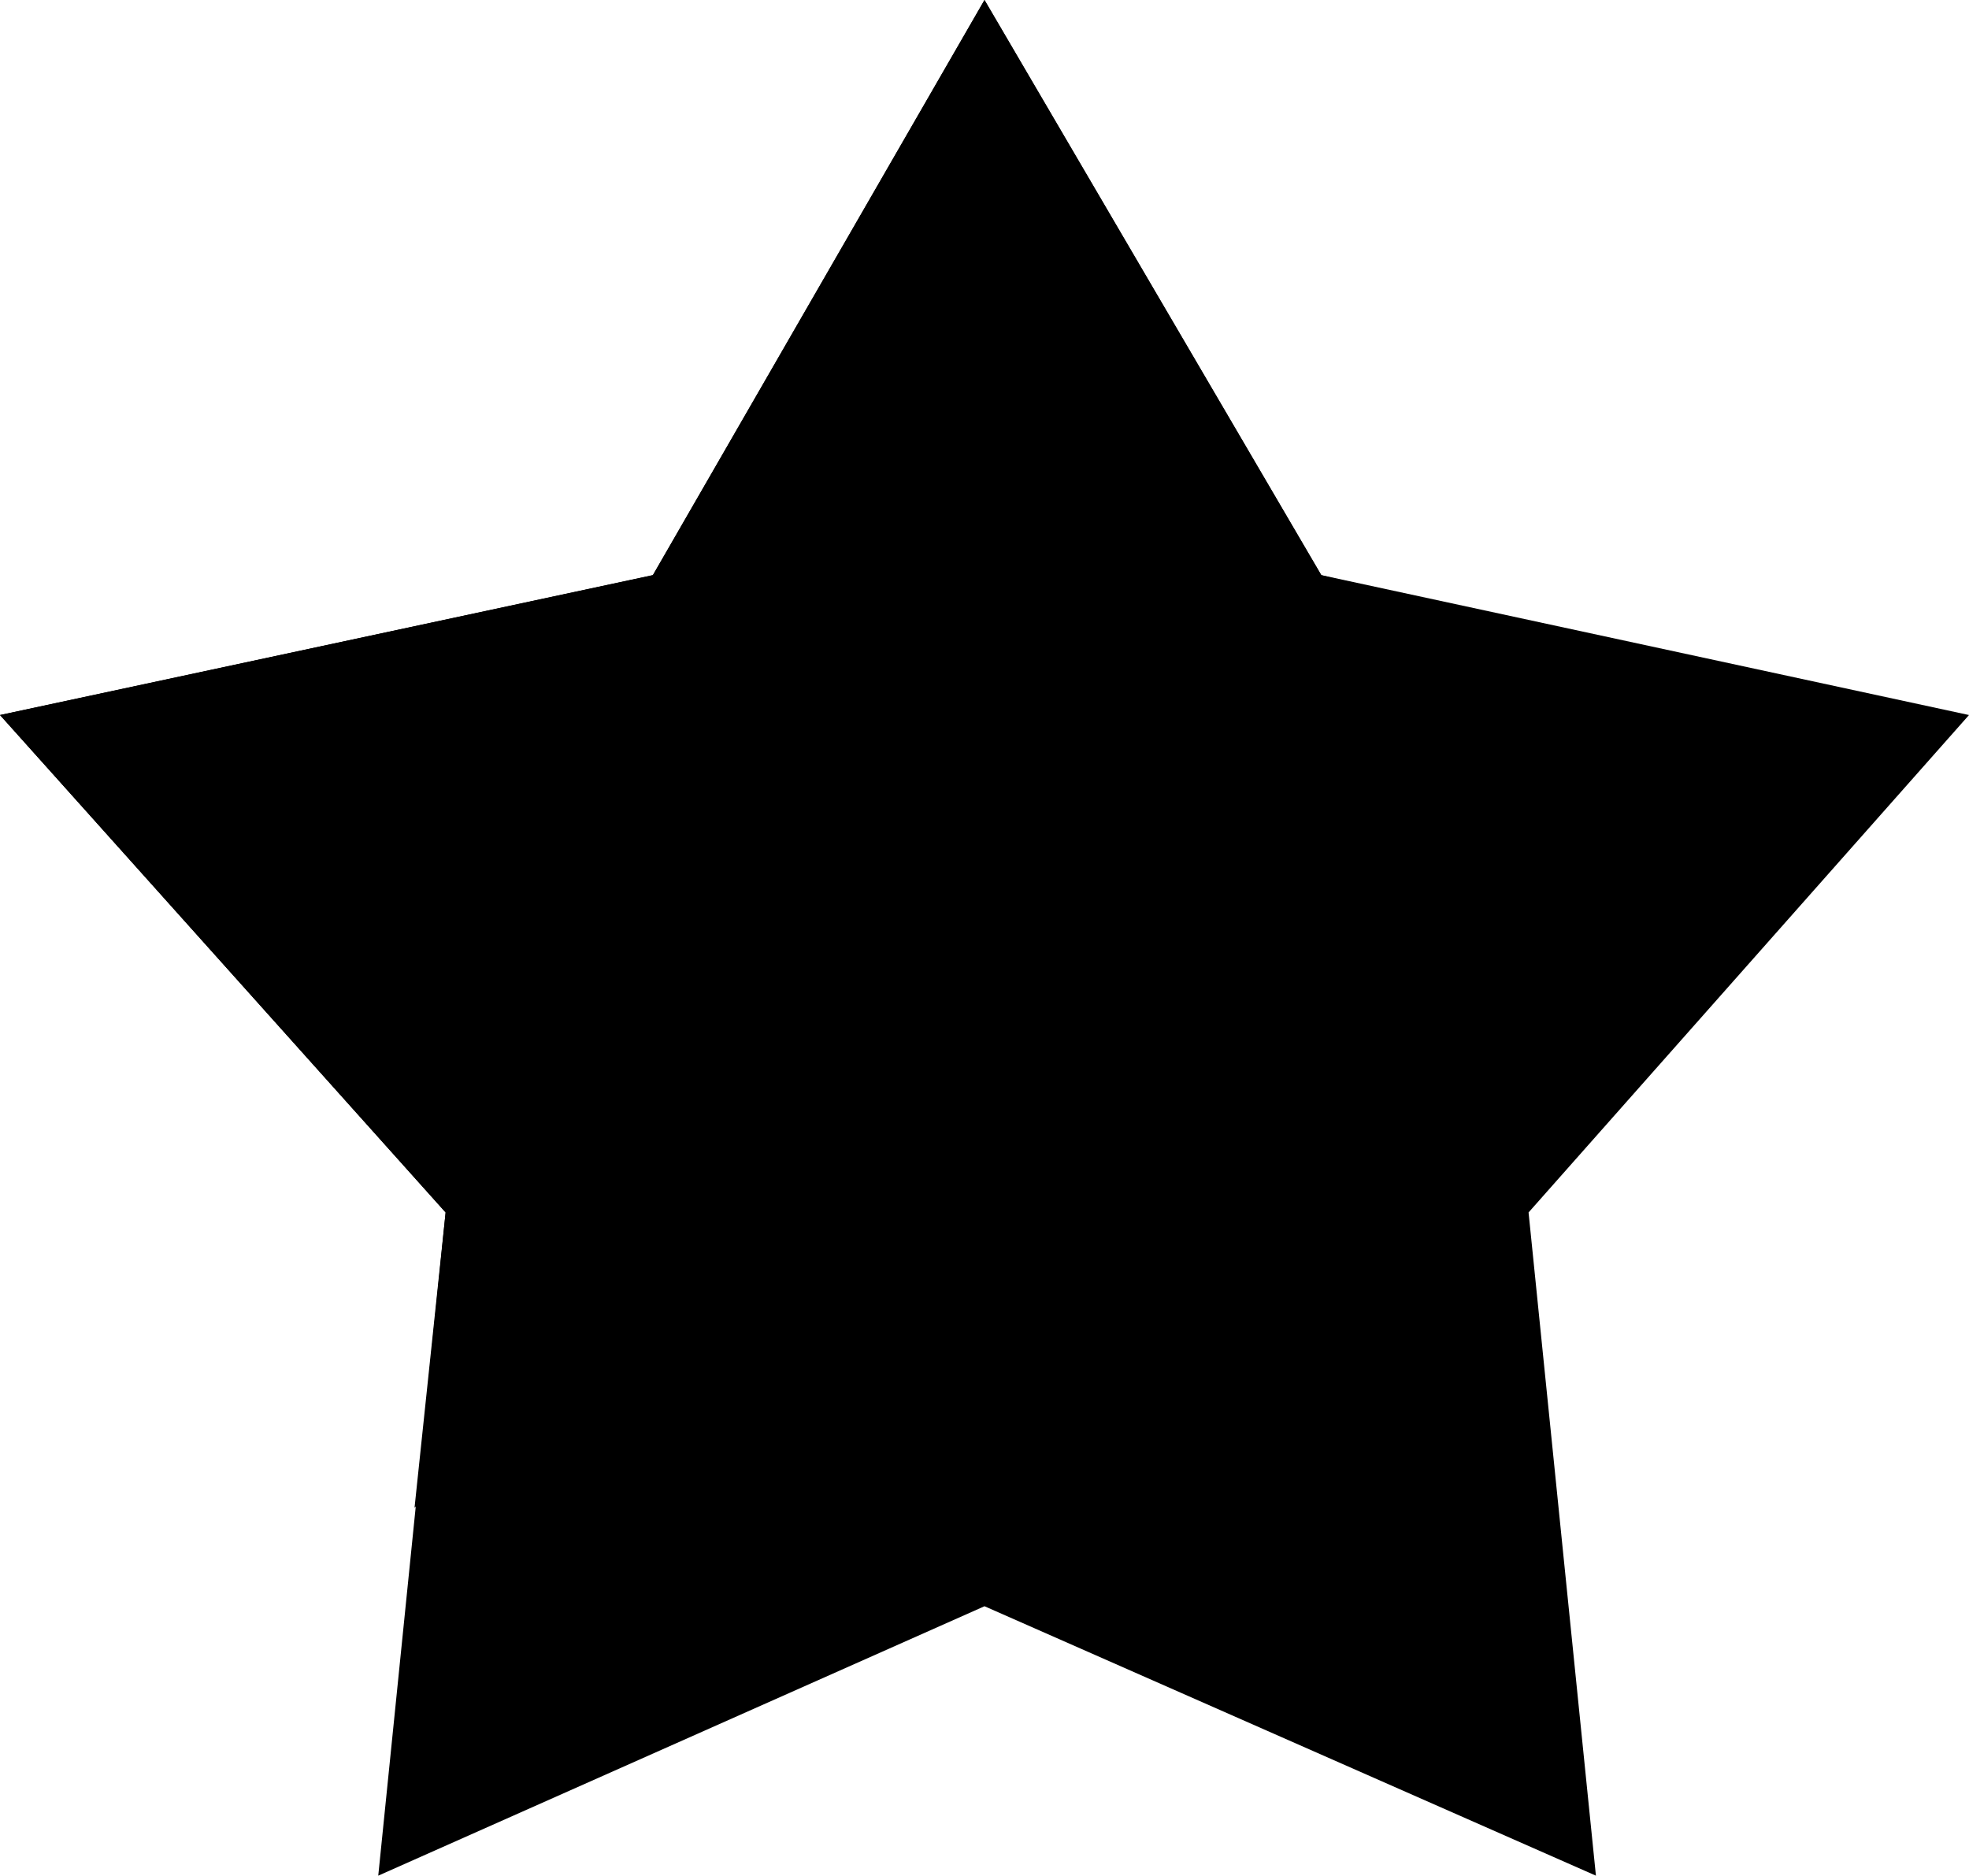
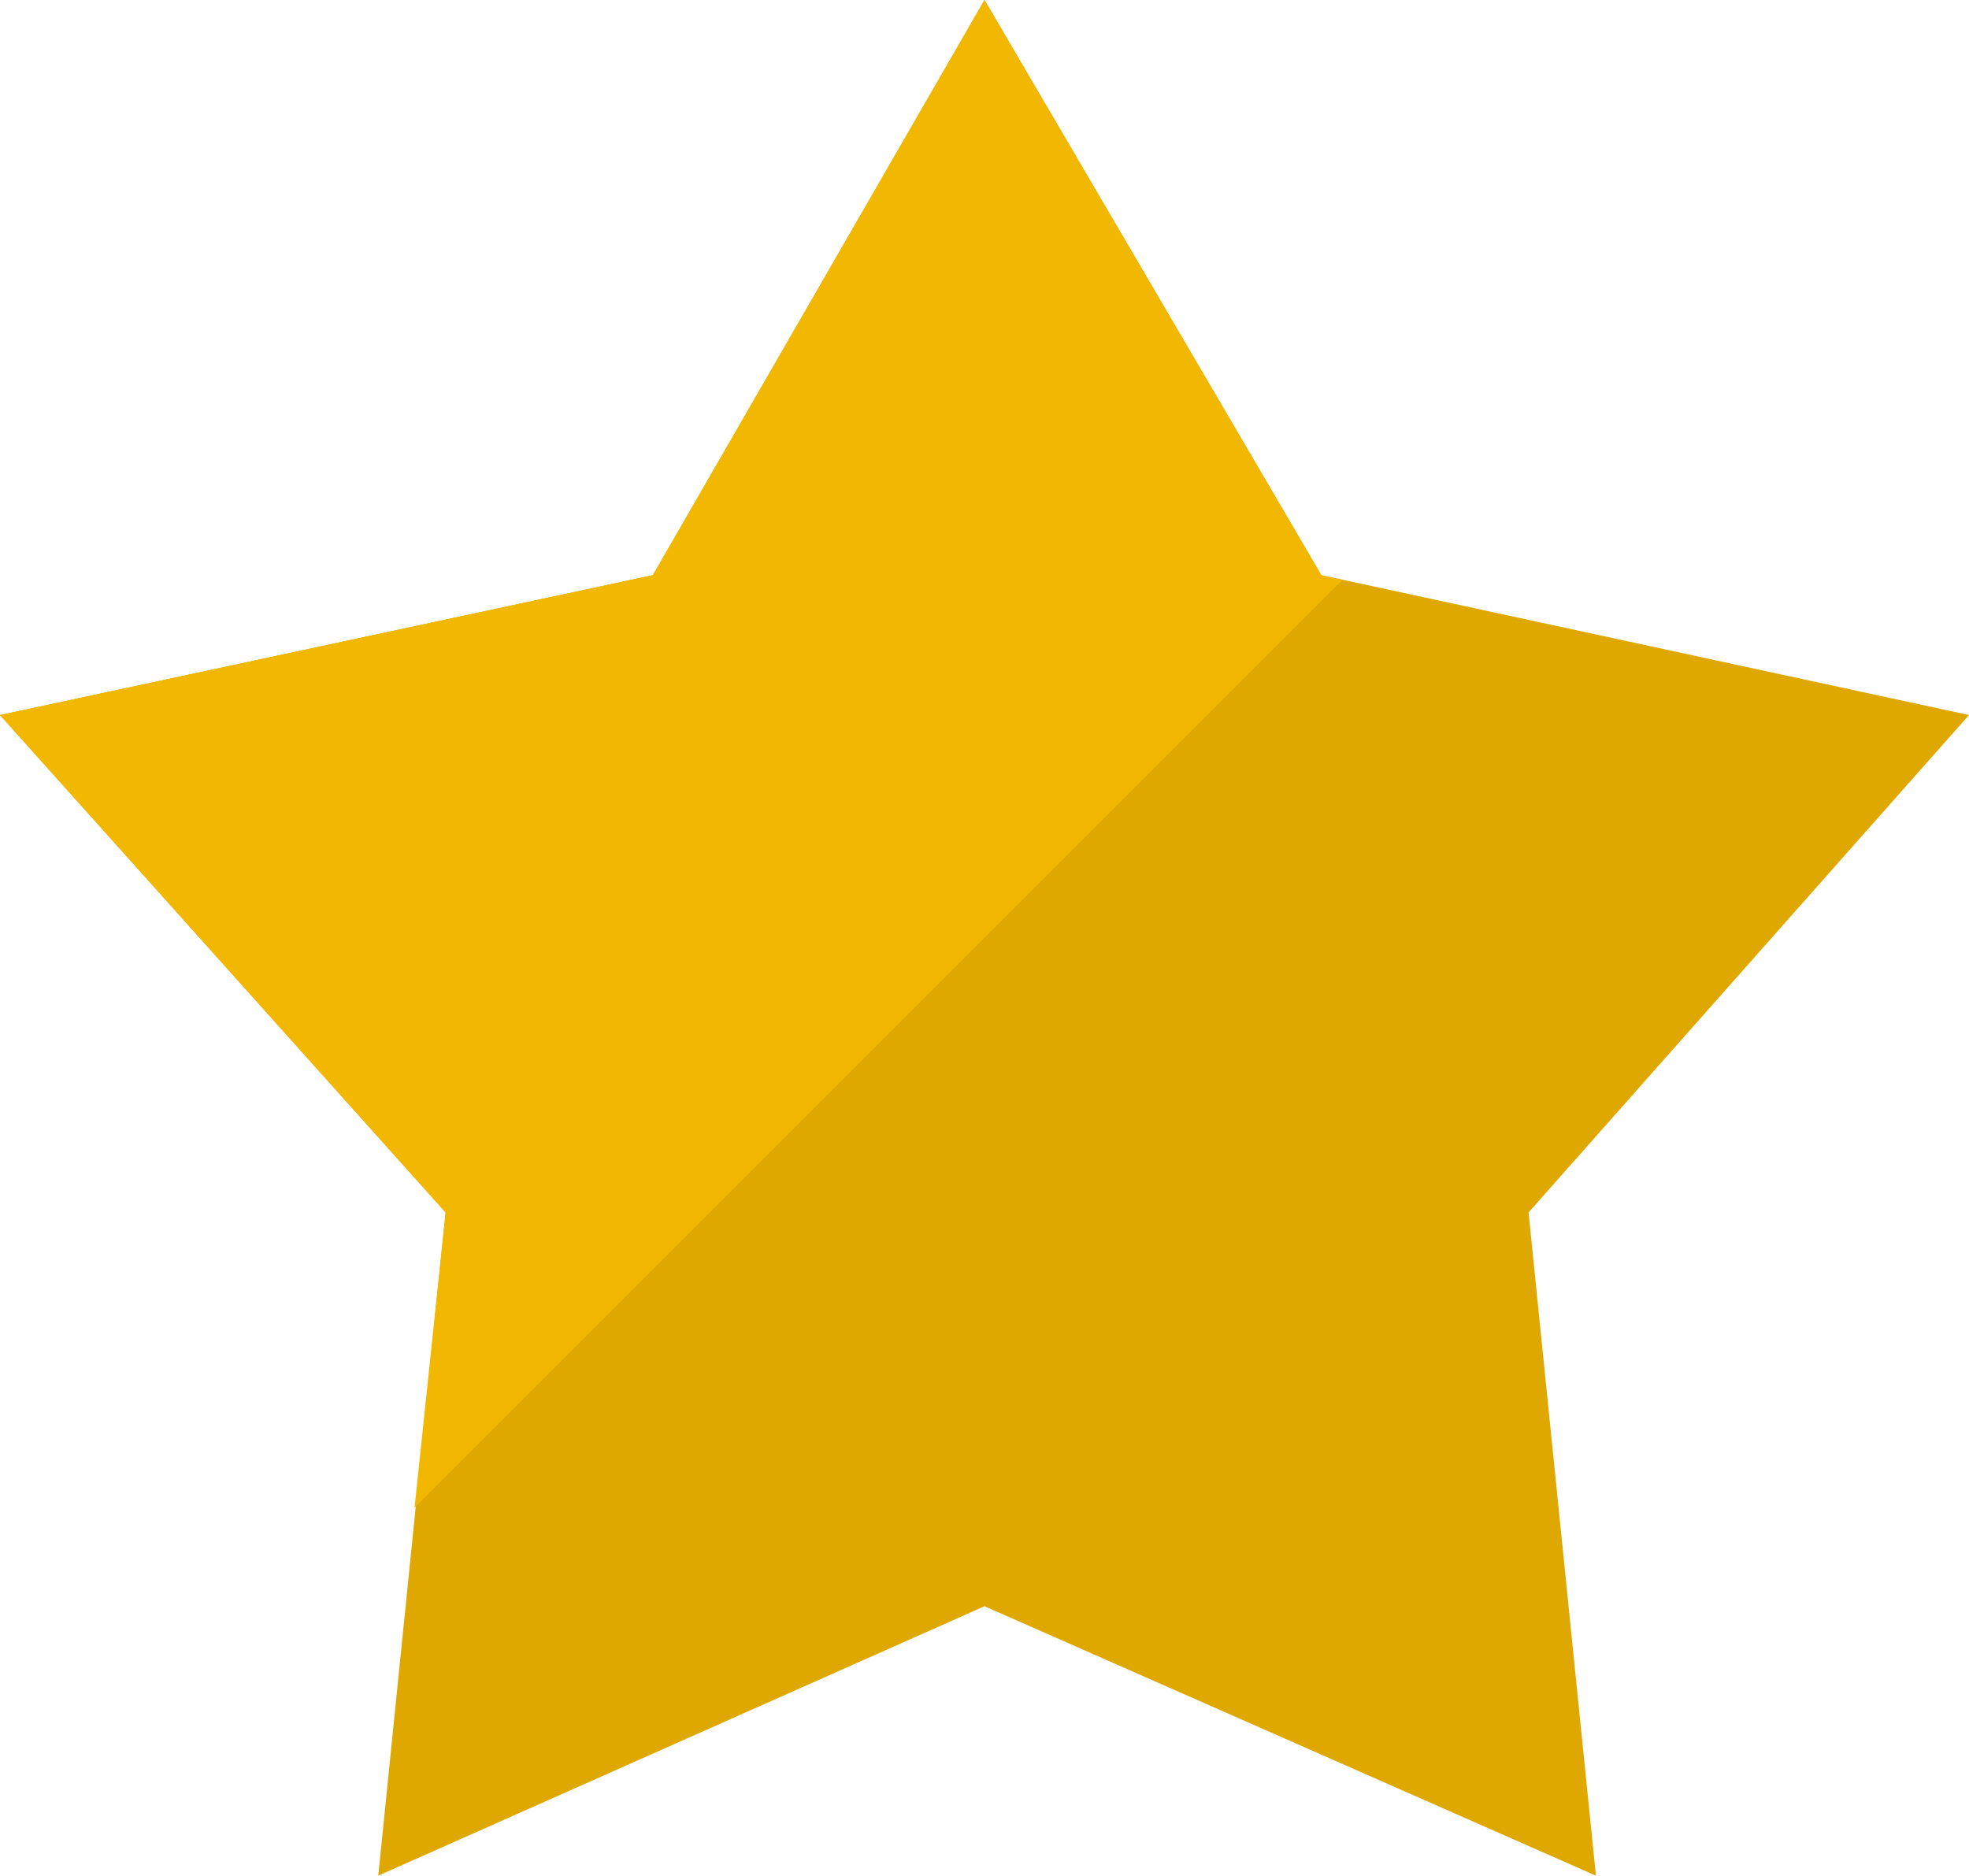
<svg xmlns="http://www.w3.org/2000/svg" version="1.1" id="Layer_1" x="0px" y="0px" viewBox="0 0 38 36.2" style="enable-background:new 0 0 38 36.2;" xml:space="preserve">
  <style type="text/css">
	.st0{fill:#DEA800;}
	.st1{fill:#F2B700;}
</style>
-   <polygon className="st0" points="19,0 25.5,11.1 38,13.8 29.5,23.4 30.8,36.2 19,31 7.3,36.2 8.6,23.4 0,13.8 12.6,11.1 " />
-   <polygon className="st1" points="25.5,11.1 19,0 12.6,11.1 0,13.8 8.6,23.4 8,29.1 25.9,11.2 " />
+   <polygon class="st0" points="19,0 25.5,11.1 38,13.8 29.5,23.4 30.8,36.2 19,31 7.3,36.2 8.6,23.4 0,13.8 12.6,11.1 " />
+   <polygon class="st1" points="25.5,11.1 19,0 12.6,11.1 0,13.8 8.6,23.4 8,29.1 25.9,11.2 " />
</svg>
